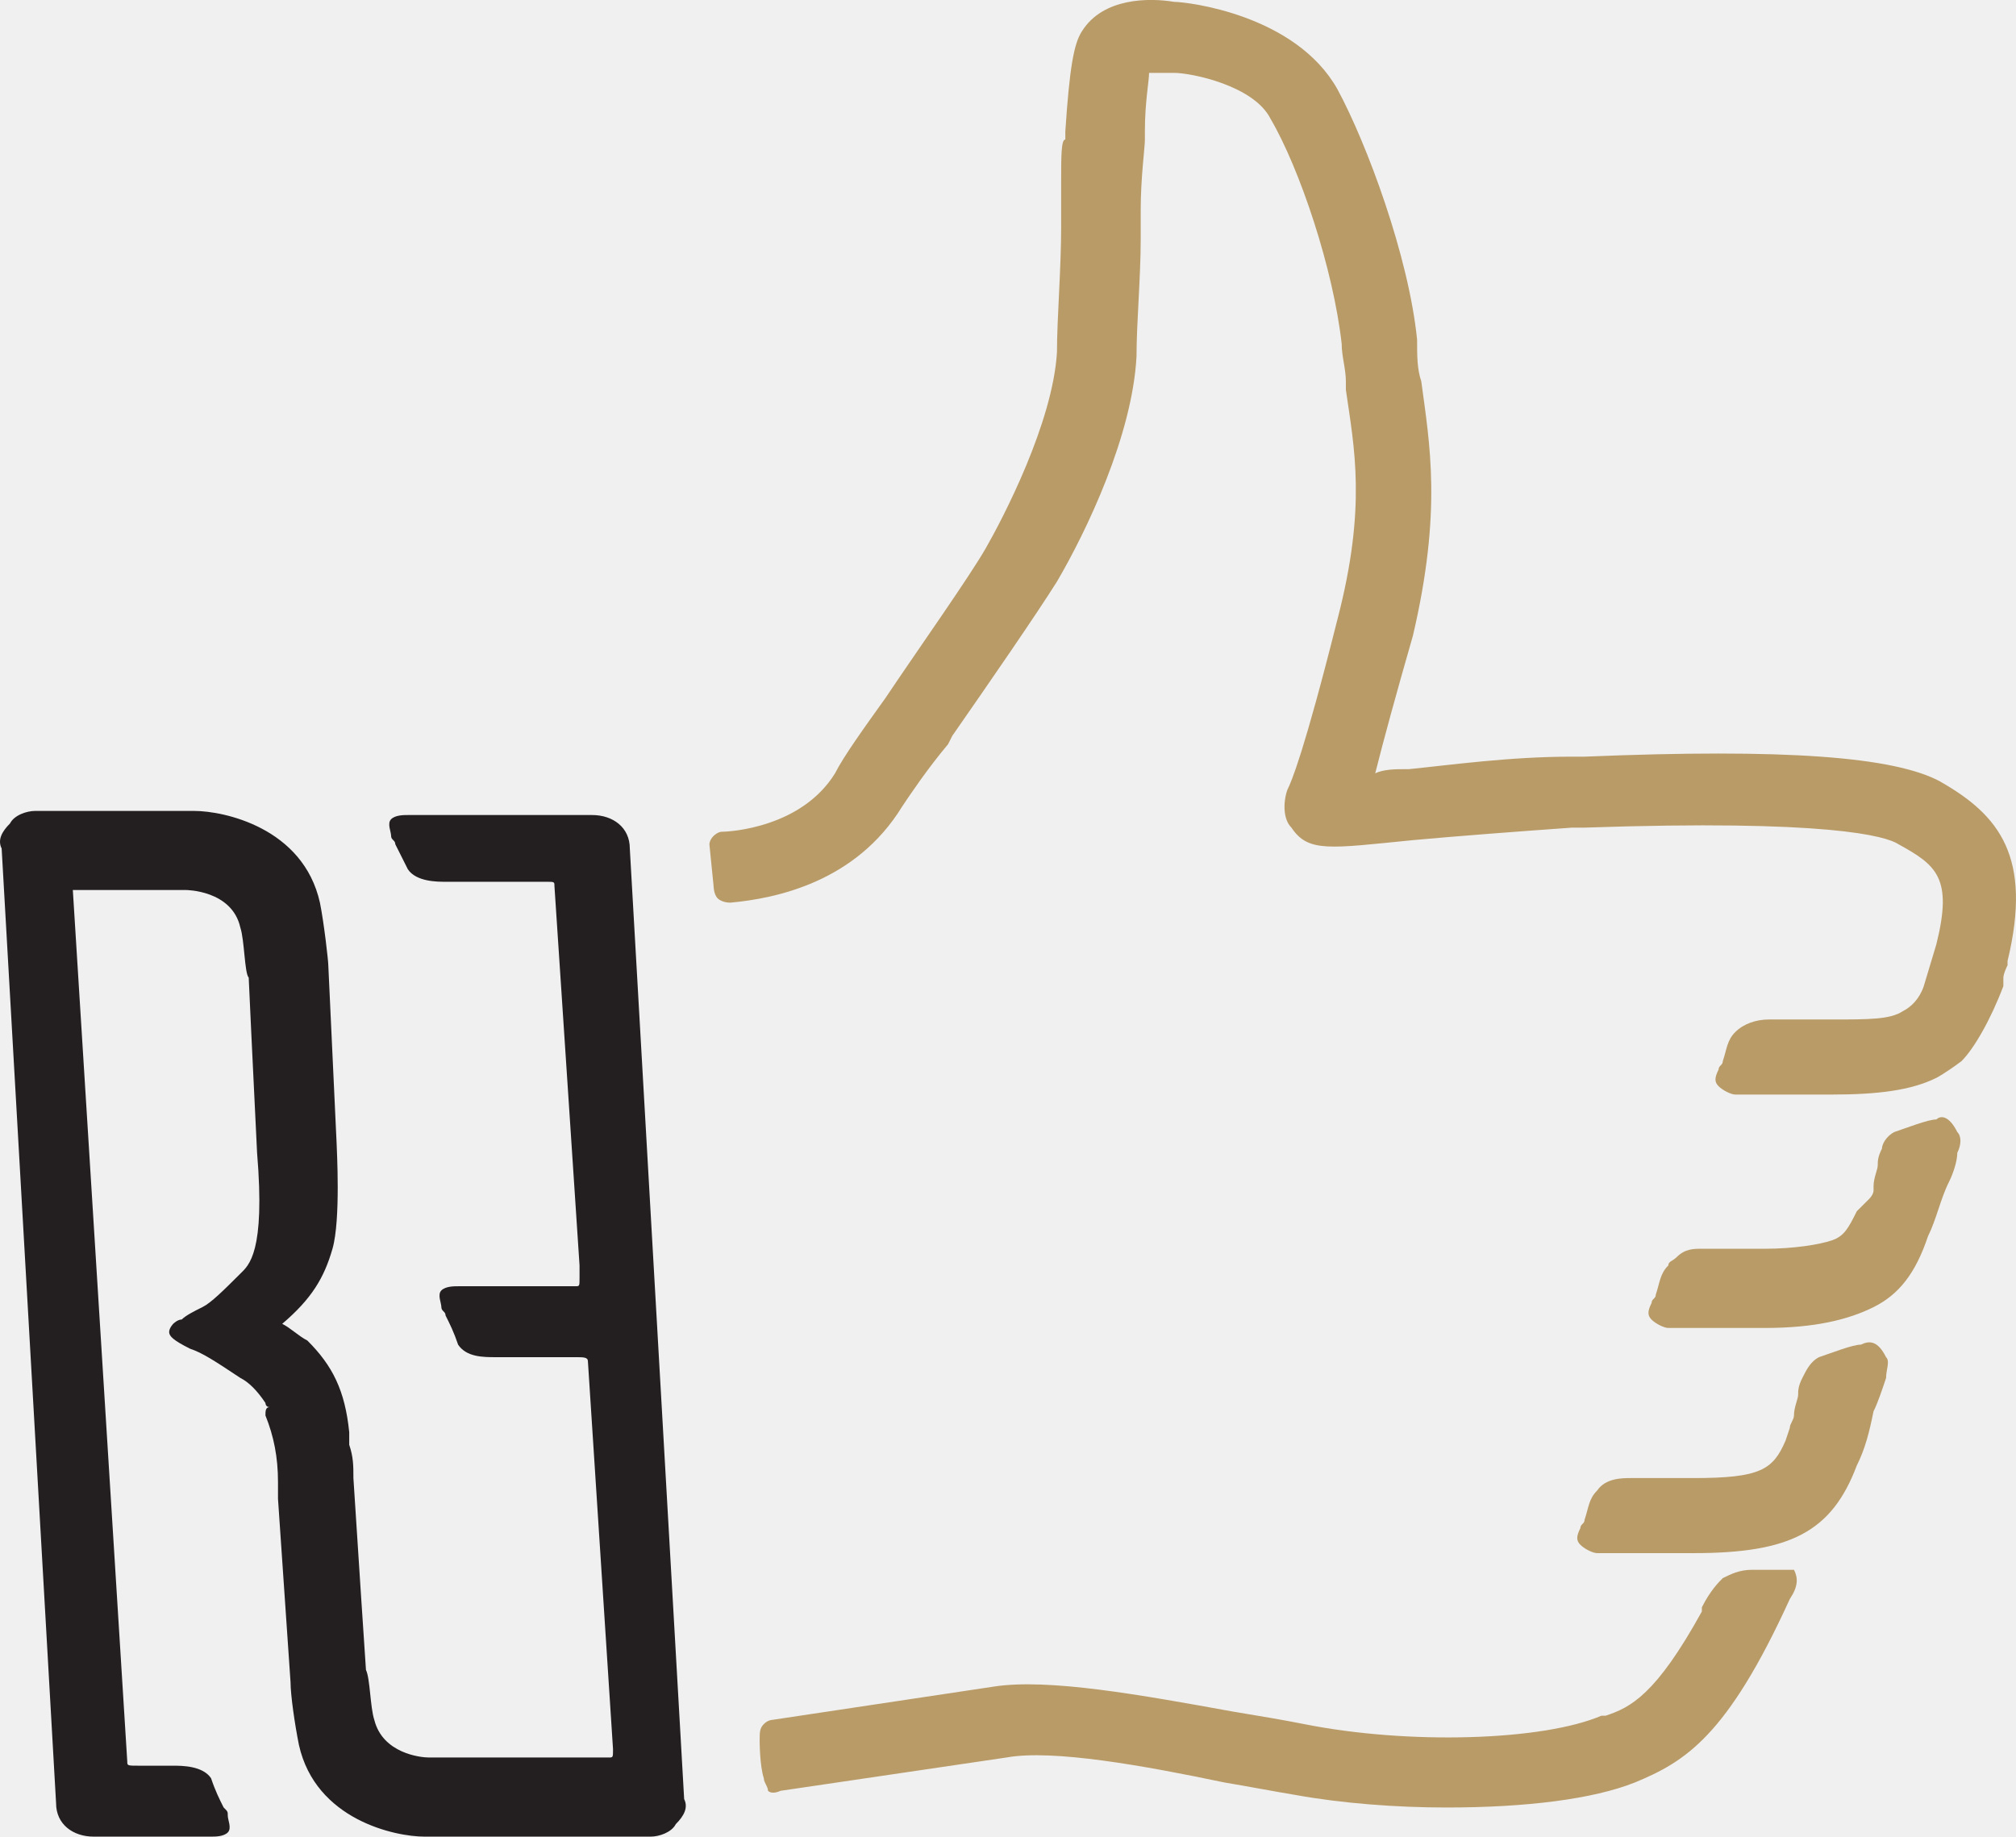
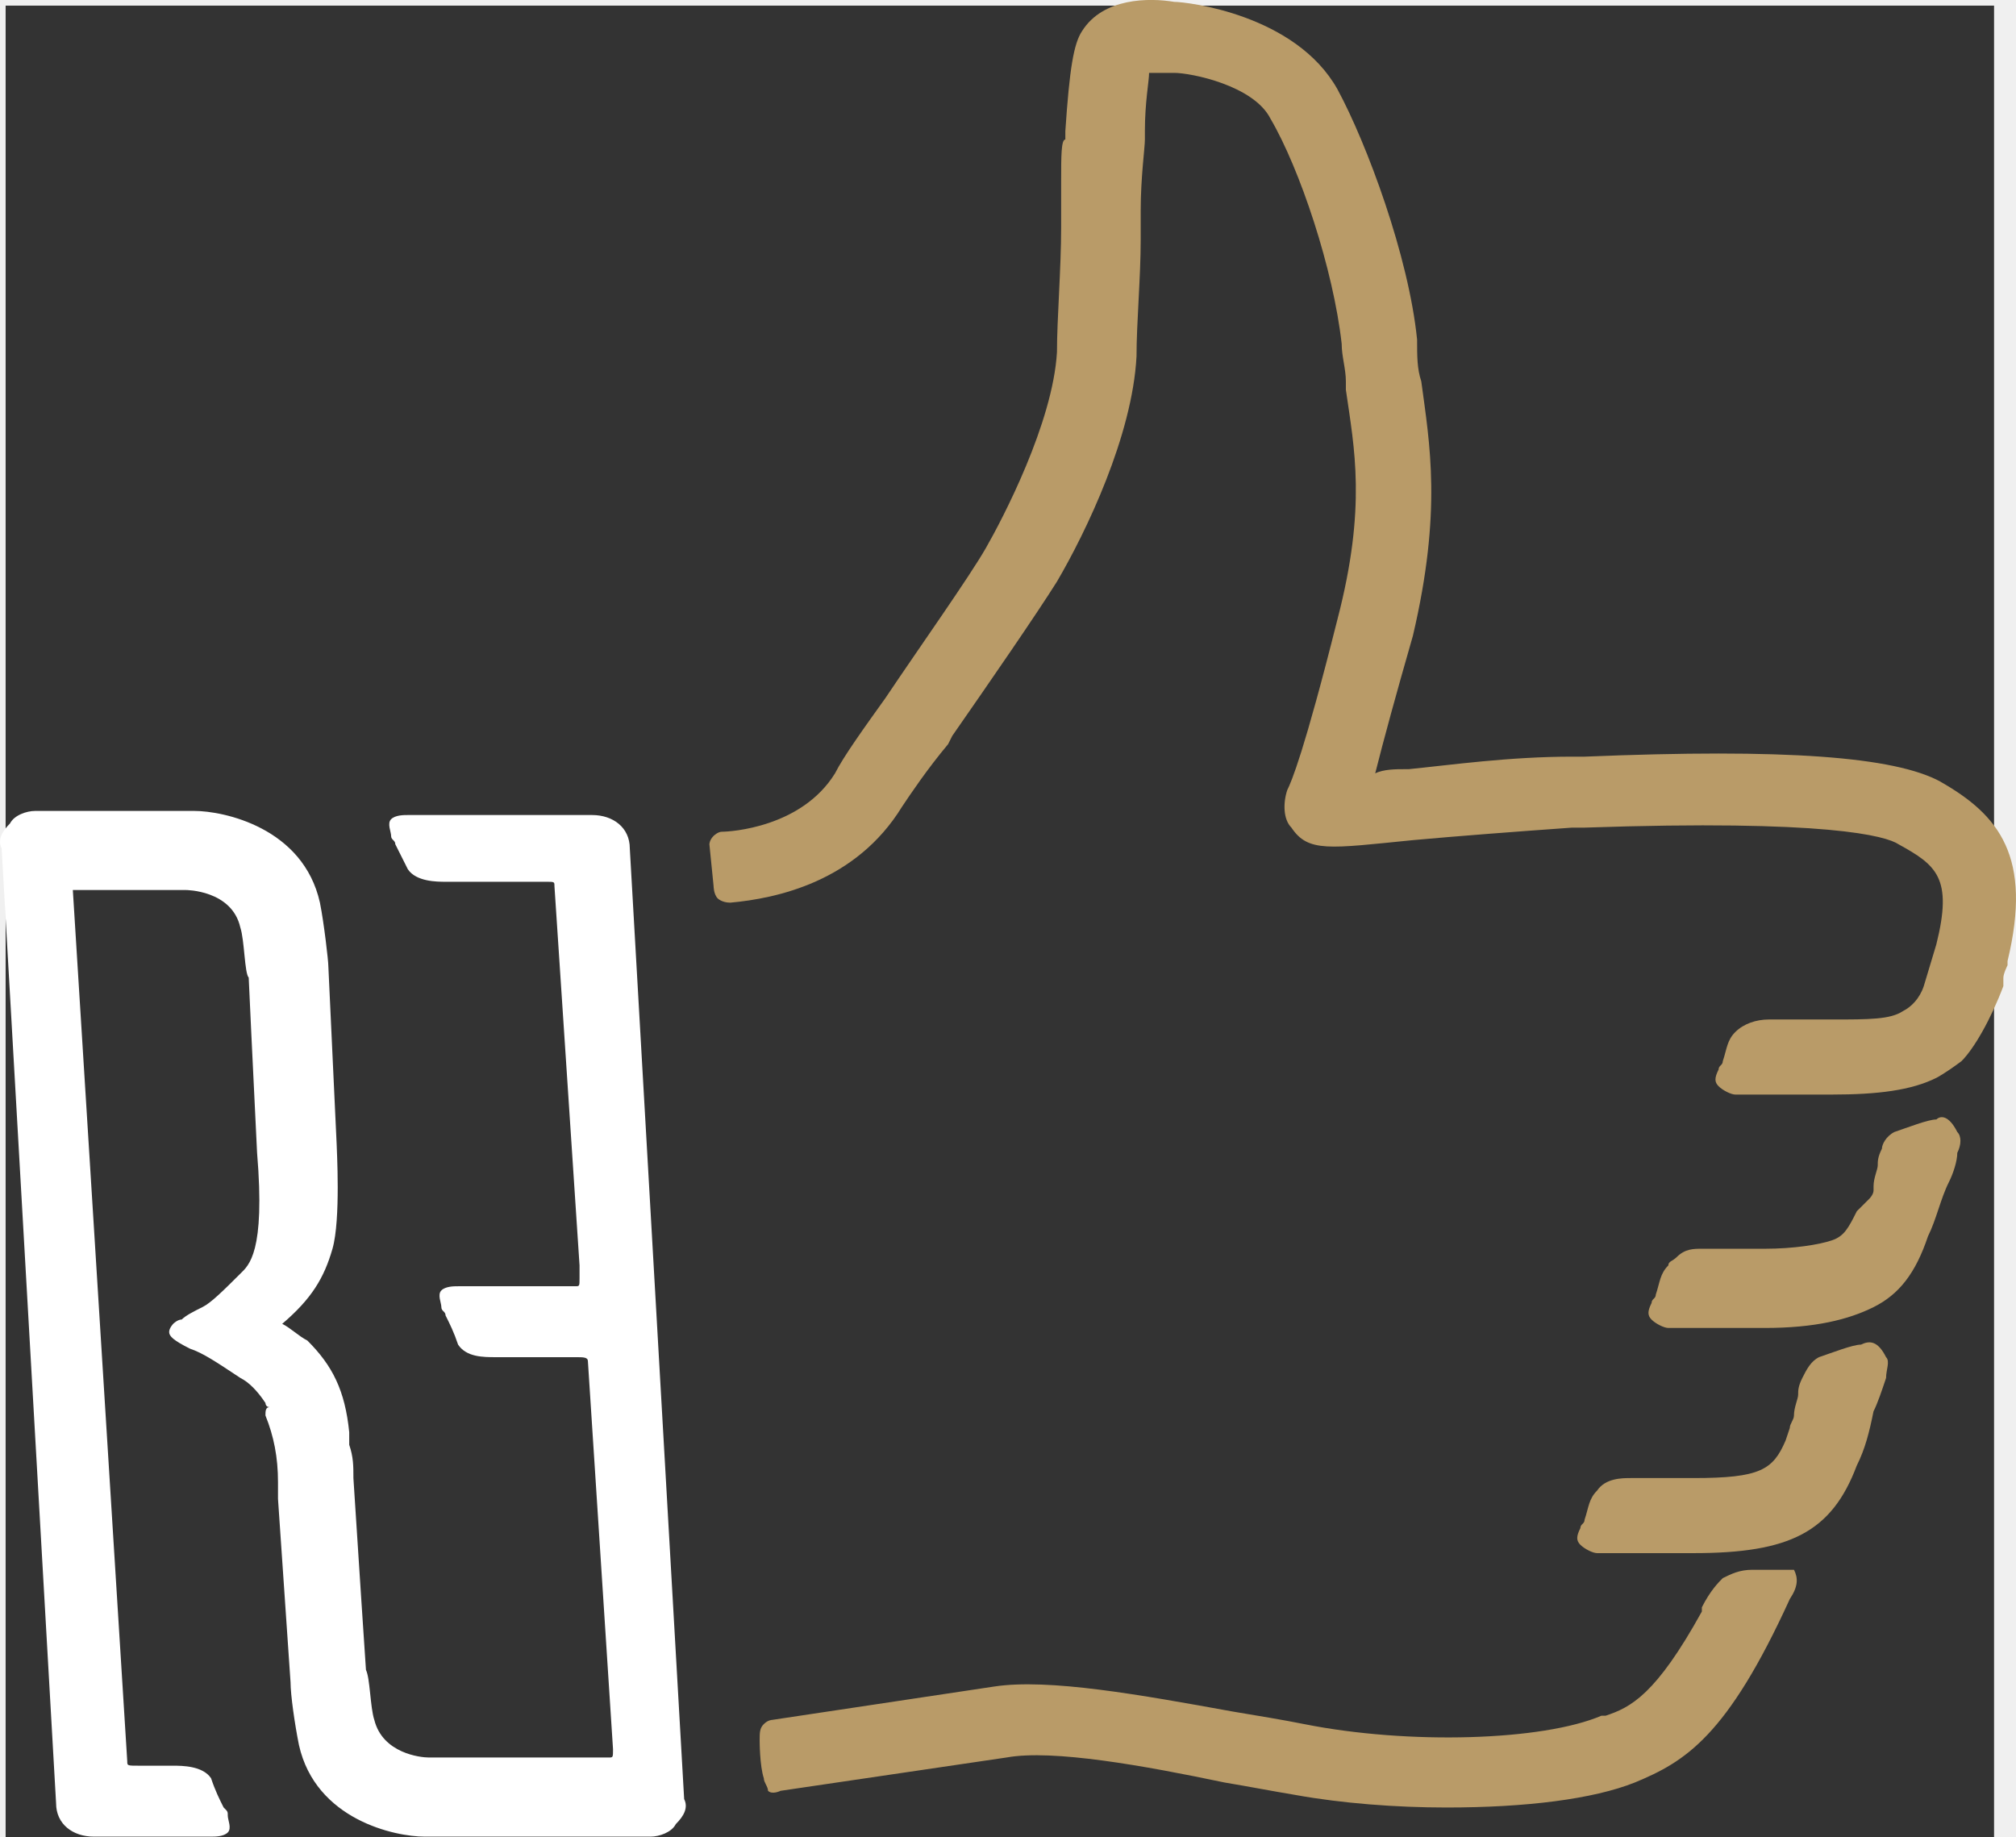
<svg xmlns="http://www.w3.org/2000/svg" width="47.695" height="43.452" viewBox="0 0 47.695 43.452" fill="none" version="1.1" id="svg15">
  <defs id="defs15" />
+   <rect style="fill:#333333;stroke-width:0.897" id="rect1" width="47.043" height="43.365" x="0.133" y="0.133" ry="0" />
  <path d="m 45.91,18.493 c -1.09,-0.592 -3.666,-0.789 -8.421,-0.592 h -0.297 c -1.486,0 -2.873,0.197 -3.864,0.296 h -0.099 c -0.198,0 -0.495,0 -0.694,0.099 0.198,-0.789 0.495,-1.874 0.892,-3.256 0.694,-2.959 0.396,-4.538 0.198,-6.018 -0.099,-0.296 -0.099,-0.592 -0.099,-0.987 -0.198,-1.973 -1.189,-4.637 -1.882,-5.919 -0.991,-1.776 -3.567,-2.072 -3.864,-2.072 -0.594,-0.099 -1.684,-0.099 -2.18,0.691 -0.198,0.296 -0.297,0.888 -0.396,2.368 v 0.197 c -0.099,0 -0.099,0.395 -0.099,0.987 v 1.085 c 0,0.987 -0.099,2.17 -0.099,2.96 -0.099,1.677 -1.288,3.946 -1.684,4.637 -0.396,0.691 -1.585,2.368 -2.378,3.551 -0.495,0.691 -0.991,1.381 -1.189,1.776 -0.793,1.282 -2.477,1.381 -2.675,1.381 -0.099,0 -0.198,0.099 -0.198,0.099 -0.099,0.099 -0.099,0.197 -0.099,0.197 l 0.099,0.987 c 0,0 0,0.197 0.099,0.296 0,0 0.099,0.099 0.297,0.099 1.09,-0.099 2.972,-0.493 4.062,-2.269 0.198,-0.296 0.594,-0.888 1.09,-1.48 l 0.099,-0.197 c 0.892,-1.282 1.981,-2.861 2.477,-3.65 0.694,-1.184 1.783,-3.453 1.882,-5.327 0,-0.789 0.099,-1.874 0.099,-2.762 v -0.691 c 0,-0.789 0.099,-1.48 0.099,-1.677 v -0.197 c 0,-0.691 0.099,-1.184 0.099,-1.381 0.099,0 0.297,0 0.594,0 0.396,0 1.882,0.296 2.279,1.085 0.694,1.184 1.486,3.551 1.684,5.327 0,0.296 0.099,0.592 0.099,0.888 v 0.197 c 0.198,1.381 0.495,2.762 -0.198,5.426 -0.793,3.157 -1.09,3.847 -1.189,4.045 -0.099,0.296 -0.099,0.691 0.099,0.888 0.396,0.592 0.892,0.493 2.873,0.296 1.09,-0.099 2.378,-0.197 3.765,-0.296 h 0.297 c 5.746,-0.197 7.133,0.197 7.43,0.395 0.892,0.493 1.288,0.789 0.892,2.368 l -0.297,0.987 c -0.099,0.296 -0.297,0.493 -0.495,0.592 -0.297,0.197 -0.793,0.197 -1.684,0.197 h -1.486 c -0.297,0 -0.595,0.099 -0.793,0.296 -0.198,0.197 -0.198,0.395 -0.297,0.691 0,0.099 -0.099,0.099 -0.099,0.197 -0.099,0.197 -0.099,0.296 0,0.395 0.099,0.099 0.297,0.197 0.396,0.197 0.495,0 1.387,0 2.279,0 1.09,0 1.882,-0.099 2.477,-0.395 0,0 0.198,-0.099 0.594,-0.395 0.297,-0.296 0.694,-0.987 0.991,-1.776 0,0 0,-0.099 0,-0.197 0,-0.099 0.099,-0.296 0.099,-0.296 v -0.099 c 0.595,-2.466 -0.198,-3.453 -1.585,-4.242 z" fill="#b99b68" id="path1" />
  <path d="m 44.027,31.811 c -0.198,0 -0.694,0.197 -0.991,0.296 -0.198,0.099 -0.297,0.296 -0.396,0.493 -0.099,0.197 -0.099,0.296 -0.099,0.395 0,0.099 -0.099,0.296 -0.099,0.493 0,0.099 -0.099,0.197 -0.099,0.296 l -0.099,0.296 c -0.297,0.691 -0.594,0.888 -2.18,0.888 h -0.198 c -0.396,0 -0.892,0 -1.288,0 -0.198,0 -0.594,0 -0.793,0.296 -0.198,0.197 -0.198,0.395 -0.297,0.691 0,0.099 -0.099,0.099 -0.099,0.197 -0.099,0.197 -0.099,0.296 0,0.395 0.099,0.099 0.297,0.197 0.396,0.197 0.495,0 1.387,0 2.279,0 2.279,0 3.269,-0.493 3.864,-2.072 0.198,-0.395 0.297,-0.789 0.396,-1.282 0.099,-0.197 0.198,-0.493 0.297,-0.789 0,-0.197 0.099,-0.395 0,-0.493 -0.198,-0.395 -0.396,-0.395 -0.595,-0.296 z" fill="#b99b68" id="path2" />
  <path d="m 41.848,37.138 h -0.198 -0.099 -0.099 c -0.297,0 -0.495,0.099 -0.694,0.197 -0.099,0.099 -0.297,0.296 -0.495,0.691 v 0.099 c -1.09,1.973 -1.684,2.269 -2.279,2.466 h -0.099 c -1.387,0.592 -4.557,0.691 -7.034,0.197 -0.495,-0.099 -1.09,-0.197 -1.684,-0.296 -2.18,-0.395 -4.359,-0.789 -5.647,-0.592 l -5.251,0.789 c 0,0 -0.099,-10e-5 -0.198,0.099 -0.099,0.099 -0.099,0.197 -0.099,0.395 0,0 0,0.592 0.099,0.888 0,0.099 0.099,0.197 0.099,0.296 0.099,0.099 0.297,0 0.297,0 l 5.35,-0.789 c 1.09,-0.197 3.269,0.197 5.152,0.592 0.594,0.099 1.09,0.197 1.684,0.296 1.09,0.197 2.378,0.296 3.567,0.296 1.882,0 3.467,-0.197 4.458,-0.592 1.189,-0.493 2.18,-1.085 3.666,-4.341 0.198,-0.296 0.198,-0.493 0.099,-0.691 -0.099,0 -0.396,0 -0.594,0 z" fill="#b99b68" id="path3" />
  <path d="m 45.811,26.484 c -0.198,0 -0.694,0.197 -0.991,0.296 -0.198,0.099 -0.297,0.296 -0.297,0.395 -0.099,0.197 -0.099,0.296 -0.099,0.395 0,0.099 -0.099,0.296 -0.099,0.493 v 0.099 c 0,0.099 -0.099,0.197 -0.099,0.197 l -0.297,0.296 c -0.198,0.395 -0.297,0.592 -0.595,0.691 -0.297,0.099 -0.892,0.197 -1.585,0.197 -0.495,0 -0.991,0 -1.486,0 -0.198,0 -0.396,0 -0.595,0.197 -0.099,0.099 -0.198,0.099 -0.198,0.197 -0.198,0.197 -0.198,0.395 -0.297,0.691 0,0.099 -0.099,0.099 -0.099,0.197 -0.099,0.197 -0.099,0.296 0,0.395 0.099,0.099 0.297,0.197 0.396,0.197 0.495,0 1.387,0 2.279,0 1.189,0 1.981,-0.197 2.576,-0.493 0.594,-0.296 0.991,-0.789 1.288,-1.677 0.198,-0.395 0.297,-0.888 0.495,-1.282 0.099,-0.197 0.198,-0.493 0.198,-0.691 0.099,-0.197 0.099,-0.395 0,-0.493 -0.198,-0.395 -0.396,-0.395 -0.495,-0.296 z" fill="#b99b68" id="path4" />
-   <path d="m 14.9,20.071 c 0,-0.493 -0.396,-0.789 -0.892,-0.789 H 9.649 c -0.099,0 -0.297,0 -0.396,0.099 -0.099,0.099 0,0.296 0,0.395 0,0.099 0.099,0.099 0.099,0.197 0.099,0.197 0.198,0.395 0.297,0.592 0.198,0.296 0.694,0.296 0.892,0.296 h 2.378 c 0.198,0 0.198,0 0.198,0.099 l 0.594,8.977 c 0,0.099 0,0.197 0,0.296 0,0.197 0,0.197 -0.099,0.197 h -2.774 c -0.099,0 -0.297,0 -0.396,0.099 -0.099,0.099 0,0.296 0,0.395 0,0.099 0.099,0.099 0.099,0.197 0.099,0.197 0.198,0.395 0.297,0.691 0.198,0.296 0.595,0.296 0.892,0.296 h 1.882 c 0.198,0 0.297,0 0.297,0.099 l 0.594,9.175 c 0,0.197 0,0.197 -0.099,0.197 h -3.963 c 0,0 -0.198,0 -0.297,0 -0.198,0 -1.09,-0.099 -1.288,-0.888 -0.099,-0.296 -0.099,-0.987 -0.198,-1.184 0,0 -0.198,-2.959 -0.297,-4.538 0,-0.296 0,-0.493 -0.099,-0.789 v -0.197 -0.099 c -0.099,-0.987 -0.396,-1.578 -0.991,-2.17 -0.198,-0.099 -0.396,-0.296 -0.594,-0.395 0.694,-0.592 0.991,-1.085 1.189,-1.776 0.198,-0.691 0.099,-2.368 0.099,-2.466 l -0.198,-4.242 c 0,-0.099 -0.099,-0.987 -0.198,-1.48 -0.396,-1.776 -2.279,-2.17 -2.972,-2.17 H 0.831 c -0.198,0 -0.495,0.099 -0.594,0.296 -0.198,0.197 -0.297,0.395 -0.198,0.592 L 1.327,42.662 c 0,0.493 0.396,0.789 0.892,0.789 h 2.774 c 0.099,0 0.297,0 0.396,-0.099 0.099,-0.099 0,-0.296 0,-0.395 0,-0.099 0,-0.099 -0.099,-0.197 -0.099,-0.197 -0.198,-0.395 -0.297,-0.691 -0.198,-0.296 -0.694,-0.296 -0.892,-0.296 H 3.308 c -0.297,0 -0.297,0 -0.297,-0.099 l -1.288,-20.618 h 2.675 c 0,0 1.09,0 1.288,0.888 0.099,0.296 0.099,1.085 0.198,1.184 0,0 0.099,2.17 0.198,4.143 0.198,2.368 -0.198,2.664 -0.396,2.861 -0.396,0.395 -0.694,0.691 -0.892,0.789 -0.198,0.099 -0.396,0.197 -0.495,0.296 -0.099,0 -0.198,0.099 -0.198,0.099 0,0 -0.099,0.099 -0.099,0.197 0,0.099 0.099,0.197 0.495,0.395 0.297,0.099 0.594,0.296 1.189,0.691 0.198,0.099 0.396,0.296 0.594,0.592 0,0 0,0.099 0.099,0.099 -0.099,0 -0.099,0.099 -0.099,0.197 0.198,0.493 0.297,0.987 0.297,1.578 0,0.099 0,0.296 0,0.395 l 0.297,4.341 c 0,0.296 0.099,0.987 0.198,1.48 0.396,1.776 2.279,2.17 2.972,2.17 h 5.35 c 0.198,0 0.495,-0.099 0.594,-0.296 0.198,-0.197 0.297,-0.395 0.198,-0.592 z" fill="#231f20" id="path5" />
+   <path d="m 14.9,20.071 c 0,-0.493 -0.396,-0.789 -0.892,-0.789 H 9.649 c -0.099,0 -0.297,0 -0.396,0.099 -0.099,0.099 0,0.296 0,0.395 0,0.099 0.099,0.099 0.099,0.197 0.099,0.197 0.198,0.395 0.297,0.592 0.198,0.296 0.694,0.296 0.892,0.296 h 2.378 c 0.198,0 0.198,0 0.198,0.099 l 0.594,8.977 c 0,0.099 0,0.197 0,0.296 0,0.197 0,0.197 -0.099,0.197 h -2.774 c -0.099,0 -0.297,0 -0.396,0.099 -0.099,0.099 0,0.296 0,0.395 0,0.099 0.099,0.099 0.099,0.197 0.099,0.197 0.198,0.395 0.297,0.691 0.198,0.296 0.595,0.296 0.892,0.296 h 1.882 c 0.198,0 0.297,0 0.297,0.099 l 0.594,9.175 c 0,0.197 0,0.197 -0.099,0.197 h -3.963 c 0,0 -0.198,0 -0.297,0 -0.198,0 -1.09,-0.099 -1.288,-0.888 -0.099,-0.296 -0.099,-0.987 -0.198,-1.184 0,0 -0.198,-2.959 -0.297,-4.538 0,-0.296 0,-0.493 -0.099,-0.789 v -0.197 -0.099 c -0.099,-0.987 -0.396,-1.578 -0.991,-2.17 -0.198,-0.099 -0.396,-0.296 -0.594,-0.395 0.694,-0.592 0.991,-1.085 1.189,-1.776 0.198,-0.691 0.099,-2.368 0.099,-2.466 l -0.198,-4.242 c 0,-0.099 -0.099,-0.987 -0.198,-1.48 -0.396,-1.776 -2.279,-2.17 -2.972,-2.17 H 0.831 c -0.198,0 -0.495,0.099 -0.594,0.296 -0.198,0.197 -0.297,0.395 -0.198,0.592 L 1.327,42.662 c 0,0.493 0.396,0.789 0.892,0.789 h 2.774 c 0.099,0 0.297,0 0.396,-0.099 0.099,-0.099 0,-0.296 0,-0.395 0,-0.099 0,-0.099 -0.099,-0.197 -0.099,-0.197 -0.198,-0.395 -0.297,-0.691 -0.198,-0.296 -0.694,-0.296 -0.892,-0.296 H 3.308 c -0.297,0 -0.297,0 -0.297,-0.099 l -1.288,-20.618 h 2.675 c 0,0 1.09,0 1.288,0.888 0.099,0.296 0.099,1.085 0.198,1.184 0,0 0.099,2.17 0.198,4.143 0.198,2.368 -0.198,2.664 -0.396,2.861 -0.396,0.395 -0.694,0.691 -0.892,0.789 -0.198,0.099 -0.396,0.197 -0.495,0.296 -0.099,0 -0.198,0.099 -0.198,0.099 0,0 -0.099,0.099 -0.099,0.197 0,0.099 0.099,0.197 0.495,0.395 0.297,0.099 0.594,0.296 1.189,0.691 0.198,0.099 0.396,0.296 0.594,0.592 0,0 0,0.099 0.099,0.099 -0.099,0 -0.099,0.099 -0.099,0.197 0.198,0.493 0.297,0.987 0.297,1.578 0,0.099 0,0.296 0,0.395 l 0.297,4.341 c 0,0.296 0.099,0.987 0.198,1.48 0.396,1.776 2.279,2.17 2.972,2.17 h 5.35 c 0.198,0 0.495,-0.099 0.594,-0.296 0.198,-0.197 0.297,-0.395 0.198,-0.592 z" fill="#231f20" id="path5" style="fill:#ffffff" />
</svg>
